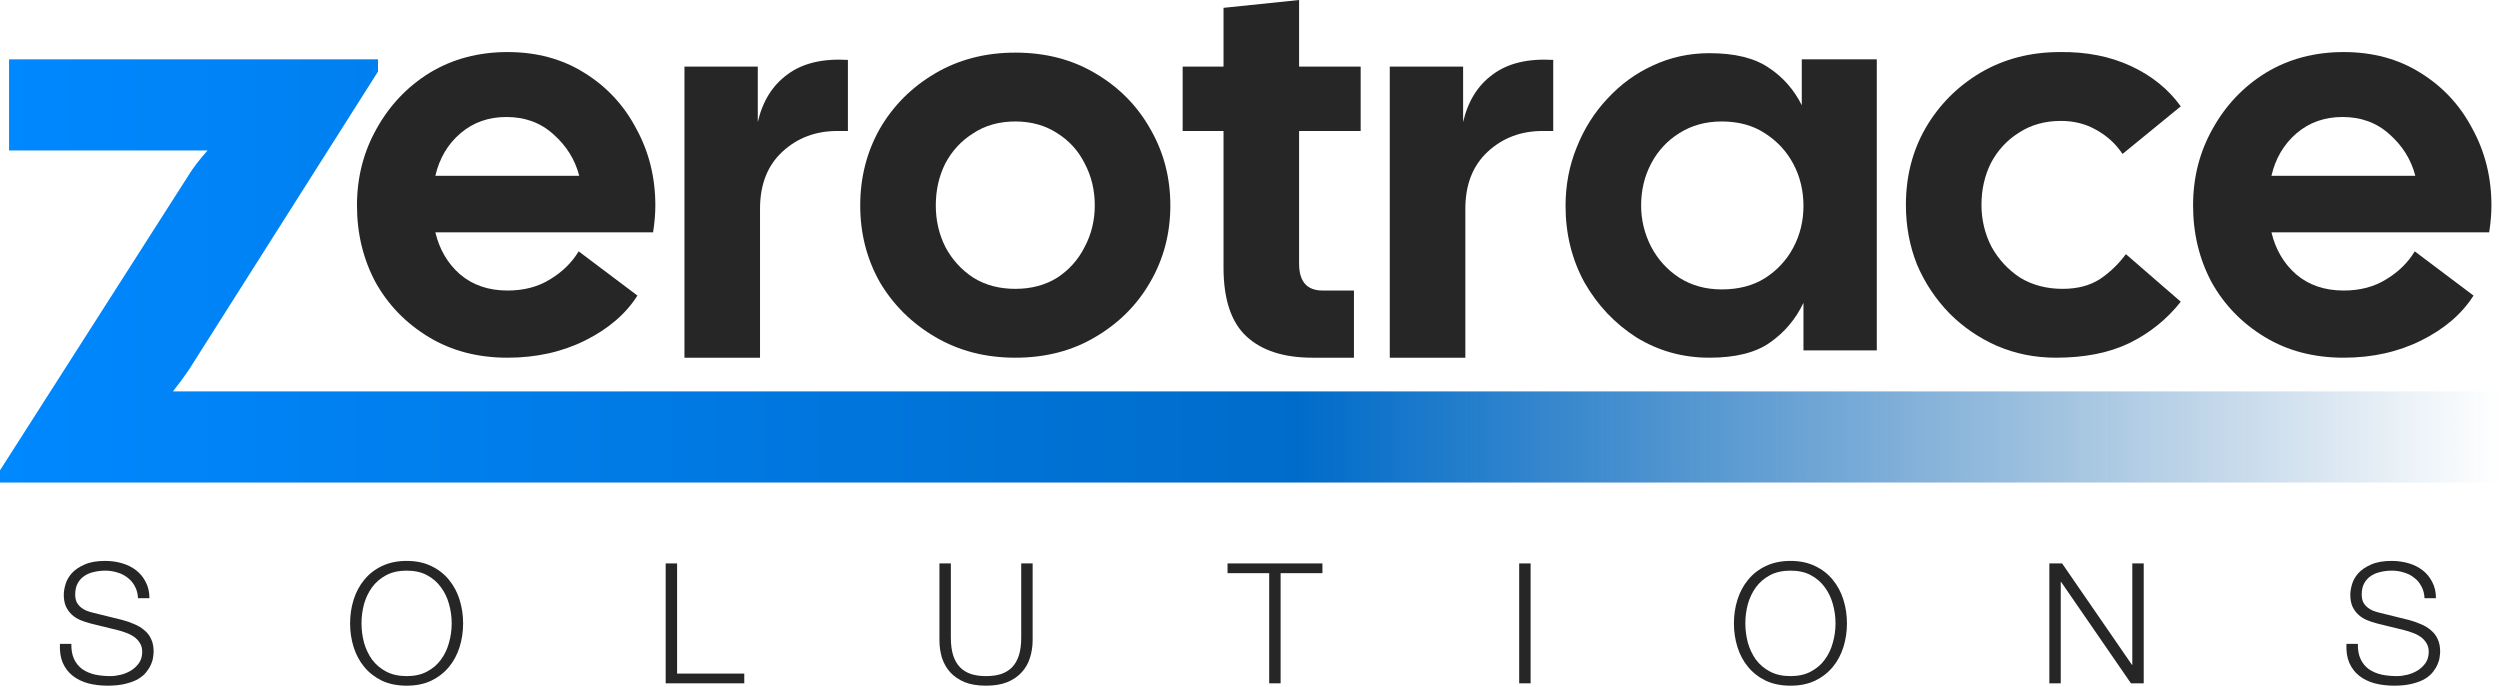
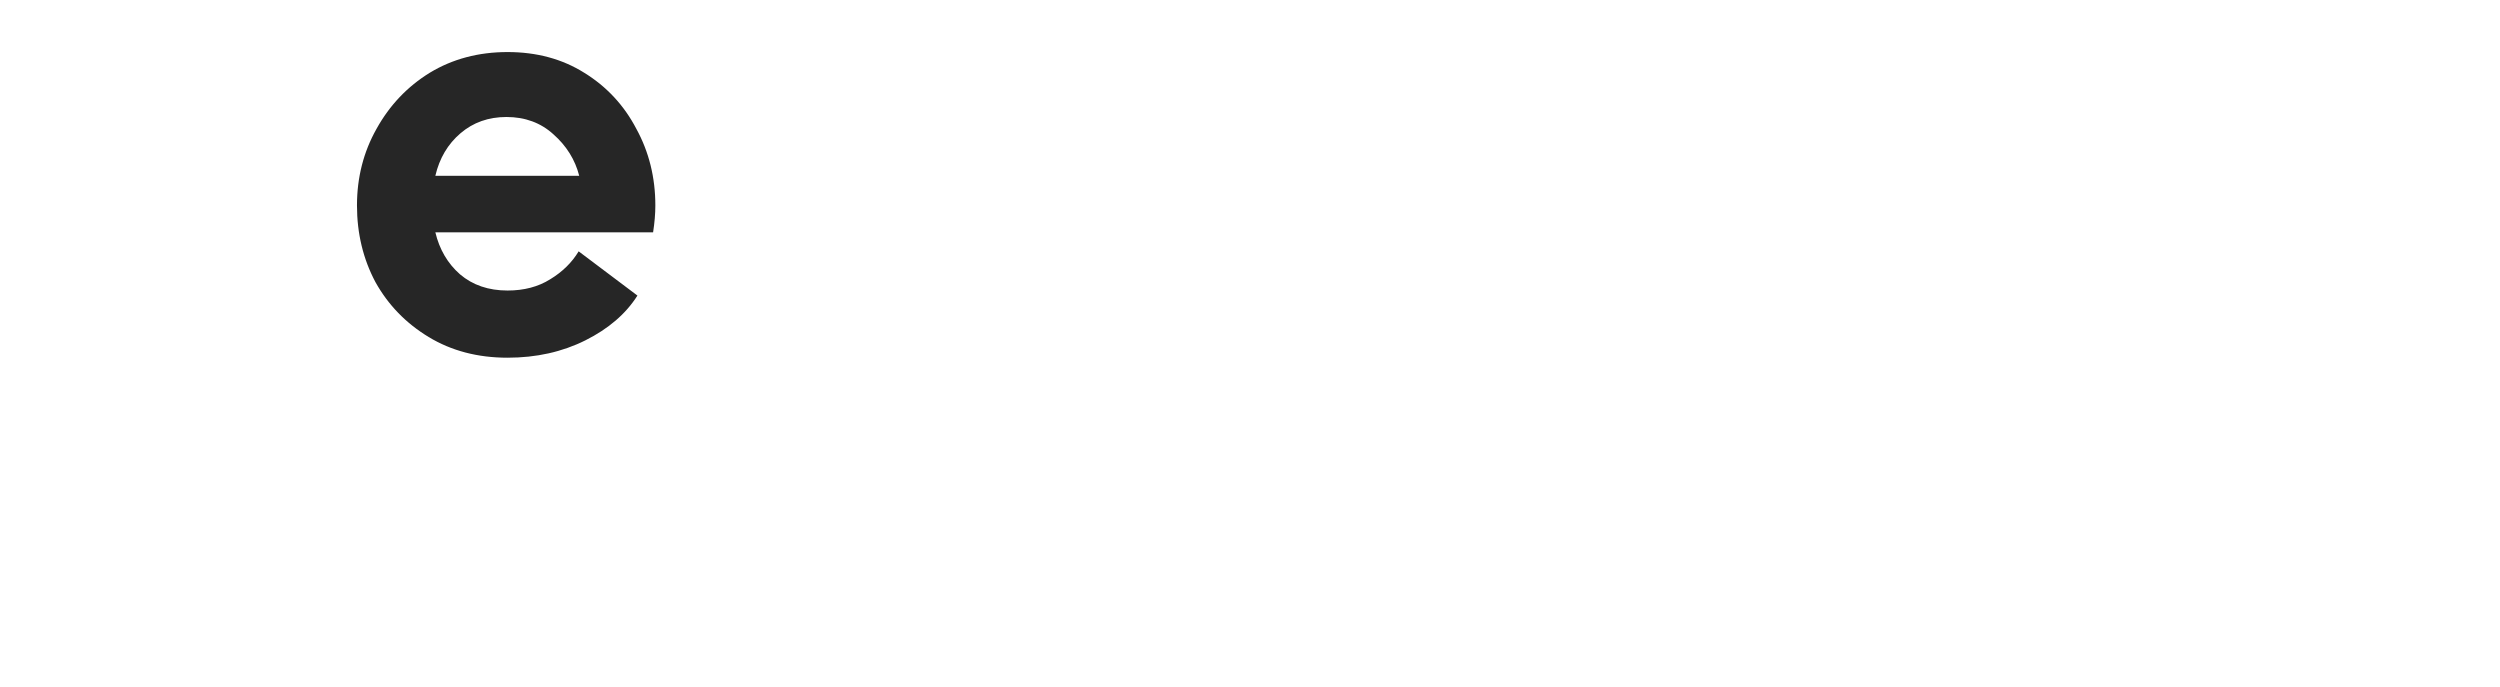
<svg xmlns="http://www.w3.org/2000/svg" width="2233" height="613" viewBox="0 0 2233 613" fill="none">
  <path d="M453.352 319.5C426.685 319.5 403.185 313.333 382.852 301C362.518 288.667 346.685 272.333 335.352 252C324.352 231.333 318.852 208.5 318.852 183.5C318.852 158.5 324.685 135.667 336.352 115C348.018 94 363.852 77.333 383.852 65C404.185 52.667 427.352 46.5 453.352 46.5C479.352 46.5 502.185 52.667 521.852 65C541.852 77.333 557.352 94 568.352 115C579.685 135.667 585.352 158.5 585.352 183.5C585.352 187.167 585.185 191 584.852 195C584.518 199 584.018 203.167 583.352 207.5H388.852C392.518 222.833 399.852 235.333 410.852 245C422.185 254.667 436.352 259.5 453.352 259.5C468.018 259.5 480.685 256.167 491.352 249.5C502.352 242.833 510.852 234.5 516.852 224.5L569.352 264C559.018 280.333 543.518 293.667 522.852 304C502.185 314.333 479.018 319.5 453.352 319.5ZM452.352 104.5C436.352 104.5 422.685 109.333 411.352 119C400.018 128.667 392.518 141.333 388.852 157H517.352C513.685 142.667 506.018 130.333 494.352 120C483.018 109.667 469.018 104.5 452.352 104.5Z" fill="#262626" />
-   <path d="M611.352 319.5V59.5H676.852V109C681.185 90.333 690.018 76.167 703.352 66.5C716.685 56.5 734.685 52.167 757.352 53.5V117H747.852C728.518 117 712.185 123.167 698.852 135.5C685.518 147.833 678.852 164.833 678.852 186.5V319.5H611.352Z" fill="#262626" />
-   <path d="M906.852 319.5C880.185 319.5 856.352 313.333 835.352 301C814.352 288.667 797.852 272.333 785.852 252C774.185 231.333 768.352 208.5 768.352 183.5C768.352 158.5 774.185 135.667 785.852 115C797.852 94.333 814.352 77.833 835.352 65.5C856.352 53.167 880.185 47 906.852 47C933.852 47 957.685 53.167 978.352 65.5C999.352 77.833 1015.68 94.333 1027.35 115C1039.35 135.667 1045.35 158.5 1045.35 183.5C1045.35 208.5 1039.35 231.333 1027.35 252C1015.68 272.333 999.352 288.667 978.352 301C957.685 313.333 933.852 319.5 906.852 319.5ZM906.852 258C921.185 258 933.685 254.667 944.352 248C955.018 241 963.185 231.833 968.852 220.5C974.852 209.167 977.852 196.833 977.852 183.5C977.852 169.833 974.852 157.333 968.852 146C963.185 134.667 955.018 125.667 944.352 119C933.685 112 921.185 108.5 906.852 108.5C892.518 108.5 880.018 112 869.352 119C858.685 125.667 850.352 134.667 844.352 146C838.685 157.333 835.852 169.833 835.852 183.5C835.852 196.833 838.685 209.167 844.352 220.5C850.352 231.833 858.685 241 869.352 248C880.018 254.667 892.518 258 906.852 258Z" fill="#262626" />
-   <path d="M1172.35 319.5C1146.68 319.5 1127.02 313.167 1113.35 300.5C1099.68 287.833 1092.85 267.333 1092.85 239V117H1056.35V59.5H1092.85V7L1160.35 0V59.5H1215.35V117H1160.35V235.5C1160.35 251.5 1167.35 259.5 1181.35 259.5H1209.35V319.5H1172.35Z" fill="#262626" />
-   <path d="M1241.35 319.5V59.5H1306.85V109C1311.18 90.333 1320.02 76.167 1333.35 66.5C1346.68 56.5 1364.68 52.167 1387.35 53.5V117H1377.85C1358.52 117 1342.18 123.167 1328.85 135.5C1315.52 147.833 1308.85 164.833 1308.85 186.5V319.5H1241.35Z" fill="#262626" />
-   <path d="M1526.85 319.5C1503.18 319.5 1481.52 313.5 1461.85 301.5C1442.52 289.167 1427.02 272.833 1415.35 252.5C1404.02 231.833 1398.35 209 1398.35 184C1398.35 165.333 1401.68 147.833 1408.35 131.5C1415.02 114.833 1424.18 100.333 1435.85 88C1447.52 75.333 1461.02 65.5 1476.35 58.5C1492.02 51.167 1508.85 47.5 1526.85 47.5C1549.52 47.5 1567.18 51.833 1579.85 60.5C1592.52 68.833 1602.35 80 1609.35 94V53H1676.35V313H1610.85V270.5C1603.85 285.167 1593.85 297 1580.85 306C1568.18 315 1550.18 319.5 1526.85 319.5ZM1537.85 258.5C1552.85 258.5 1565.68 255.167 1576.35 248.5C1587.35 241.5 1595.85 232.333 1601.85 221C1607.85 209.667 1610.85 197.333 1610.85 184C1610.85 170.333 1607.85 157.833 1601.85 146.5C1595.85 135.167 1587.35 126 1576.35 119C1565.68 112 1552.85 108.5 1537.85 108.5C1523.52 108.5 1510.85 112 1499.85 119C1489.18 125.667 1480.85 134.667 1474.85 146C1468.85 157.333 1465.85 169.833 1465.85 183.5C1465.85 196.5 1468.85 208.833 1474.85 220.5C1480.85 231.833 1489.18 241 1499.85 248C1510.85 255 1523.52 258.5 1537.85 258.5Z" fill="#262626" />
-   <path d="M1836.35 319.5C1817.68 319.5 1800.18 316 1783.85 309C1767.85 302 1753.68 292.333 1741.35 280C1729.02 267.333 1719.35 252.833 1712.35 236.5C1705.68 219.833 1702.35 202 1702.35 183C1702.35 157.667 1708.18 134.833 1719.85 114.5C1731.85 93.833 1748.18 77.333 1768.85 65C1789.85 52.667 1813.52 46.5 1839.85 46.5C1863.52 46.167 1884.68 50.333 1903.35 59C1922.02 67.667 1936.85 79.667 1947.85 95L1895.85 137.5C1889.85 128.5 1882.02 121.333 1872.35 116C1863.02 110.667 1852.52 108 1840.85 108C1826.52 108 1814.02 111.5 1803.35 118.5C1792.68 125.167 1784.35 134.167 1778.35 145.5C1772.68 156.833 1769.85 169.333 1769.85 183C1769.85 196.333 1772.85 208.833 1778.85 220.5C1785.18 231.833 1793.68 241 1804.35 248C1815.35 254.667 1828.02 258 1842.35 258C1855.35 258 1866.35 255.167 1875.35 249.5C1884.35 243.5 1892.18 236 1898.85 227L1947.85 269.5C1935.52 285.167 1920.18 297.5 1901.85 306.5C1883.85 315.167 1862.02 319.5 1836.35 319.5Z" fill="#262626" />
-   <path d="M2093.35 319.5C2066.68 319.5 2043.18 313.333 2022.85 301C2002.52 288.667 1986.68 272.333 1975.35 252C1964.35 231.333 1958.85 208.5 1958.85 183.5C1958.85 158.5 1964.68 135.667 1976.35 115C1988.02 94 2003.85 77.333 2023.85 65C2044.18 52.667 2067.35 46.5 2093.35 46.5C2119.35 46.5 2142.18 52.667 2161.85 65C2181.85 77.333 2197.35 94 2208.35 115C2219.68 135.667 2225.35 158.5 2225.35 183.5C2225.35 187.167 2225.18 191 2224.85 195C2224.52 199 2224.02 203.167 2223.35 207.5H2028.85C2032.52 222.833 2039.85 235.333 2050.85 245C2062.18 254.667 2076.35 259.5 2093.35 259.5C2108.02 259.5 2120.68 256.167 2131.35 249.5C2142.35 242.833 2150.85 234.5 2156.85 224.5L2209.35 264C2199.02 280.333 2183.52 293.667 2162.85 304C2142.18 314.333 2119.02 319.5 2093.35 319.5ZM2092.35 104.5C2076.35 104.5 2062.68 109.333 2051.35 119C2040.02 128.667 2032.52 141.333 2028.85 157H2157.35C2153.68 142.667 2146.02 130.333 2134.35 120C2123.02 109.667 2109.02 104.5 2092.35 104.5Z" fill="#262626" />
-   <path d="M0 431V420.096L167.711 157.677C172.124 150.408 178.009 142.654 185.365 134.415H8.091V53H337.629V63.904L168.447 330.685C164.524 336.5 159.865 342.8 154.471 349.585H2233V431H0Z" fill="url(#paint0_linear_371_2578)" />
-   <path d="M2106.04 575.1C2105.94 580.6 2106.79 585.2 2108.59 588.9C2110.39 592.6 2112.84 595.55 2115.94 597.75C2119.14 599.95 2122.89 601.55 2127.19 602.55C2131.49 603.45 2136.09 603.9 2140.99 603.9C2143.79 603.9 2146.84 603.5 2150.14 602.7C2153.44 601.9 2156.49 600.65 2159.29 598.95C2162.19 597.15 2164.59 594.9 2166.49 592.2C2168.39 589.4 2169.34 586.05 2169.34 582.15C2169.34 579.15 2168.64 576.55 2167.24 574.35C2165.94 572.15 2164.19 570.3 2161.99 568.8C2159.89 567.3 2157.54 566.1 2154.94 565.2C2152.34 564.2 2149.79 563.4 2147.29 562.8L2123.44 556.95C2120.34 556.15 2117.29 555.15 2114.29 553.95C2111.39 552.75 2108.84 551.15 2106.64 549.15C2104.44 547.15 2102.64 544.7 2101.24 541.8C2099.94 538.9 2099.29 535.35 2099.29 531.15C2099.29 528.55 2099.79 525.5 2100.79 522C2101.79 518.5 2103.64 515.2 2106.34 512.1C2109.14 509 2112.94 506.4 2117.74 504.3C2122.54 502.1 2128.69 501 2136.19 501C2141.49 501 2146.54 501.7 2151.34 503.1C2156.14 504.5 2160.34 506.6 2163.94 509.4C2167.54 512.2 2170.39 515.7 2172.49 519.9C2174.69 524 2175.79 528.8 2175.79 534.3H2165.59C2165.39 530.2 2164.44 526.65 2162.74 523.65C2161.14 520.55 2158.99 518 2156.29 516C2153.69 513.9 2150.64 512.35 2147.14 511.35C2143.74 510.25 2140.14 509.7 2136.34 509.7C2132.84 509.7 2129.44 510.1 2126.14 510.9C2122.94 511.6 2120.09 512.8 2117.59 514.5C2115.19 516.1 2113.24 518.25 2111.74 520.95C2110.24 523.65 2109.49 527 2109.49 531C2109.49 533.5 2109.89 535.7 2110.69 537.6C2111.59 539.4 2112.79 540.95 2114.29 542.25C2115.79 543.55 2117.49 544.6 2119.39 545.4C2121.39 546.2 2123.49 546.85 2125.69 547.35L2151.79 553.8C2155.59 554.8 2159.14 556.05 2162.44 557.55C2165.84 558.95 2168.79 560.75 2171.29 562.95C2173.89 565.05 2175.89 567.65 2177.29 570.75C2178.79 573.85 2179.54 577.6 2179.54 582C2179.54 583.2 2179.39 584.8 2179.09 586.8C2178.89 588.8 2178.29 590.95 2177.29 593.25C2176.39 595.45 2175.04 597.7 2173.24 600C2171.54 602.3 2169.14 604.4 2166.04 606.3C2163.04 608.1 2159.29 609.55 2154.79 610.65C2150.29 611.85 2144.89 612.45 2138.59 612.45C2132.29 612.45 2126.44 611.75 2121.04 610.35C2115.64 608.85 2111.04 606.6 2107.24 603.6C2103.44 600.6 2100.49 596.75 2098.39 592.05C2096.39 587.35 2095.54 581.7 2095.84 575.1H2106.04Z" fill="#262626" />
-   <path d="M1830.47 503.25H1841.87L1904.27 593.85H1904.57V503.25H1914.77V610.35H1903.37L1840.97 519.75H1840.67V610.35H1830.47V503.25Z" fill="#262626" />
-   <path d="M1558.94 556.8C1558.94 562.6 1559.69 568.35 1561.19 574.05C1562.79 579.65 1565.19 584.7 1568.39 589.2C1571.69 593.6 1575.89 597.15 1580.99 599.85C1586.09 602.55 1592.19 603.9 1599.29 603.9C1606.39 603.9 1612.44 602.55 1617.44 599.85C1622.54 597.15 1626.69 593.6 1629.89 589.2C1633.19 584.7 1635.59 579.65 1637.09 574.05C1638.69 568.35 1639.49 562.6 1639.49 556.8C1639.49 550.9 1638.69 545.15 1637.09 539.55C1635.59 533.95 1633.19 528.95 1629.89 524.55C1626.69 520.05 1622.54 516.45 1617.44 513.75C1612.44 511.05 1606.39 509.7 1599.29 509.7C1592.19 509.7 1586.09 511.05 1580.99 513.75C1575.89 516.45 1571.69 520.05 1568.39 524.55C1565.19 528.95 1562.79 533.95 1561.19 539.55C1559.69 545.15 1558.94 550.9 1558.94 556.8ZM1548.74 556.8C1548.74 549.4 1549.79 542.35 1551.89 535.65C1553.99 528.95 1557.14 523.05 1561.34 517.95C1565.54 512.75 1570.79 508.65 1577.09 505.65C1583.49 502.55 1590.89 501 1599.29 501C1607.69 501 1615.04 502.55 1621.34 505.65C1627.64 508.65 1632.89 512.75 1637.09 517.95C1641.29 523.05 1644.44 528.95 1646.54 535.65C1648.64 542.35 1649.69 549.4 1649.69 556.8C1649.69 564.2 1648.64 571.25 1646.54 577.95C1644.44 584.65 1641.29 590.55 1637.09 595.65C1632.89 600.75 1627.64 604.85 1621.34 607.95C1615.04 610.95 1607.69 612.45 1599.29 612.45C1590.89 612.45 1583.49 610.95 1577.09 607.95C1570.79 604.85 1565.54 600.75 1561.34 595.65C1557.14 590.55 1553.99 584.65 1551.89 577.95C1549.79 571.25 1548.74 564.2 1548.74 556.8Z" fill="#262626" />
-   <path d="M1356.94 503.25H1367.14V610.35H1356.94V503.25Z" fill="#262626" />
-   <path d="M1096.44 503.25H1181.19V511.95H1143.84V610.35H1133.64V511.95H1096.44V503.25Z" fill="#262626" />
-   <path d="M839.102 503.25H849.302V569.55C849.302 575.75 850.002 581.05 851.402 585.45C852.802 589.75 854.852 593.3 857.552 596.1C860.252 598.8 863.552 600.8 867.452 602.1C871.352 603.3 875.752 603.9 880.652 603.9C885.652 603.9 890.102 603.3 894.002 602.1C897.902 600.8 901.202 598.8 903.902 596.1C906.602 593.3 908.652 589.75 910.052 585.45C911.452 581.05 912.152 575.75 912.152 569.55V503.25H922.352V571.8C922.352 577.3 921.552 582.55 919.952 587.55C918.452 592.45 916.002 596.75 912.602 600.45C909.302 604.15 905.002 607.1 899.702 609.3C894.502 611.4 888.152 612.45 880.652 612.45C873.252 612.45 866.902 611.4 861.602 609.3C856.402 607.1 852.102 604.15 848.702 600.45C845.402 596.75 842.952 592.45 841.352 587.55C839.852 582.55 839.102 577.3 839.102 571.8V503.25Z" fill="#262626" />
-   <path d="M594.585 503.25H604.785V601.65H664.785V610.35H594.585V503.25Z" fill="#262626" />
-   <path d="M322.904 556.8C322.904 562.6 323.654 568.35 325.154 574.05C326.754 579.65 329.154 584.7 332.354 589.2C335.654 593.6 339.854 597.15 344.954 599.85C350.054 602.55 356.154 603.9 363.254 603.9C370.354 603.9 376.404 602.55 381.404 599.85C386.504 597.15 390.654 593.6 393.854 589.2C397.154 584.7 399.554 579.65 401.054 574.05C402.654 568.35 403.454 562.6 403.454 556.8C403.454 550.9 402.654 545.15 401.054 539.55C399.554 533.95 397.154 528.95 393.854 524.55C390.654 520.05 386.504 516.45 381.404 513.75C376.404 511.05 370.354 509.7 363.254 509.7C356.154 509.7 350.054 511.05 344.954 513.75C339.854 516.45 335.654 520.05 332.354 524.55C329.154 528.95 326.754 533.95 325.154 539.55C323.654 545.15 322.904 550.9 322.904 556.8ZM312.704 556.8C312.704 549.4 313.754 542.35 315.854 535.65C317.954 528.95 321.104 523.05 325.304 517.95C329.504 512.75 334.754 508.65 341.054 505.65C347.454 502.55 354.854 501 363.254 501C371.654 501 379.004 502.55 385.304 505.65C391.604 508.65 396.854 512.75 401.054 517.95C405.254 523.05 408.404 528.95 410.504 535.65C412.604 542.35 413.654 549.4 413.654 556.8C413.654 564.2 412.604 571.25 410.504 577.95C408.404 584.65 405.254 590.55 401.054 595.65C396.854 600.75 391.604 604.85 385.304 607.95C379.004 610.95 371.654 612.45 363.254 612.45C354.854 612.45 347.454 610.95 341.054 607.95C334.754 604.85 329.504 600.75 325.304 595.65C321.104 590.55 317.954 584.65 315.854 577.95C313.754 571.25 312.704 564.2 312.704 556.8Z" fill="#262626" />
-   <path d="M63.721 575.1C63.621 580.6 64.471 585.2 66.271 588.9C68.071 592.6 70.521 595.55 73.621 597.75C76.821 599.95 80.571 601.55 84.871 602.55C89.171 603.45 93.771 603.9 98.671 603.9C101.471 603.9 104.521 603.5 107.821 602.7C111.121 601.9 114.171 600.65 116.971 598.95C119.871 597.15 122.271 594.9 124.171 592.2C126.071 589.4 127.021 586.05 127.021 582.15C127.021 579.15 126.321 576.55 124.921 574.35C123.621 572.15 121.871 570.3 119.671 568.8C117.571 567.3 115.221 566.1 112.621 565.2C110.021 564.2 107.471 563.4 104.971 562.8L81.121 556.95C78.021 556.15 74.971 555.15 71.971 553.95C69.071 552.75 66.521 551.15 64.321 549.15C62.121 547.15 60.321 544.7 58.921 541.8C57.621 538.9 56.971 535.35 56.971 531.15C56.971 528.55 57.471 525.5 58.471 522C59.471 518.5 61.321 515.2 64.021 512.1C66.821 509 70.621 506.4 75.421 504.3C80.221 502.1 86.371 501 93.871 501C99.171 501 104.221 501.7 109.021 503.1C113.821 504.5 118.021 506.6 121.621 509.4C125.221 512.2 128.071 515.7 130.171 519.9C132.371 524 133.471 528.8 133.471 534.3H123.271C123.071 530.2 122.121 526.65 120.421 523.65C118.821 520.55 116.671 518 113.971 516C111.371 513.9 108.321 512.35 104.821 511.35C101.421 510.25 97.821 509.7 94.021 509.7C90.521 509.7 87.121 510.1 83.821 510.9C80.621 511.6 77.771 512.8 75.271 514.5C72.871 516.1 70.921 518.25 69.421 520.95C67.921 523.65 67.171 527 67.171 531C67.171 533.5 67.571 535.7 68.371 537.6C69.271 539.4 70.471 540.95 71.971 542.25C73.471 543.55 75.171 544.6 77.071 545.4C79.071 546.2 81.171 546.85 83.371 547.35L109.471 553.8C113.271 554.8 116.821 556.05 120.121 557.55C123.521 558.95 126.471 560.75 128.971 562.95C131.571 565.05 133.571 567.65 134.971 570.75C136.471 573.85 137.221 577.6 137.221 582C137.221 583.2 137.071 584.8 136.771 586.8C136.571 588.8 135.971 590.95 134.971 593.25C134.071 595.45 132.721 597.7 130.921 600C129.221 602.3 126.821 604.4 123.721 606.3C120.721 608.1 116.971 609.55 112.471 610.65C107.971 611.85 102.571 612.45 96.271 612.45C89.971 612.45 84.121 611.75 78.721 610.35C73.321 608.85 68.721 606.6 64.921 603.6C61.121 600.6 58.171 596.75 56.071 592.05C54.071 587.35 53.221 581.7 53.521 575.1H63.721Z" fill="#262626" />
-   <defs>
-     <linearGradient id="paint0_linear_371_2578" x1="0" y1="242" x2="2233" y2="242" gradientUnits="userSpaceOnUse">
-       <stop stop-color="#0088FF" />
-       <stop offset="0.519" stop-color="#006CCA" />
-       <stop offset="1" stop-color="#005299" stop-opacity="0" />
-     </linearGradient>
-   </defs>
</svg>
